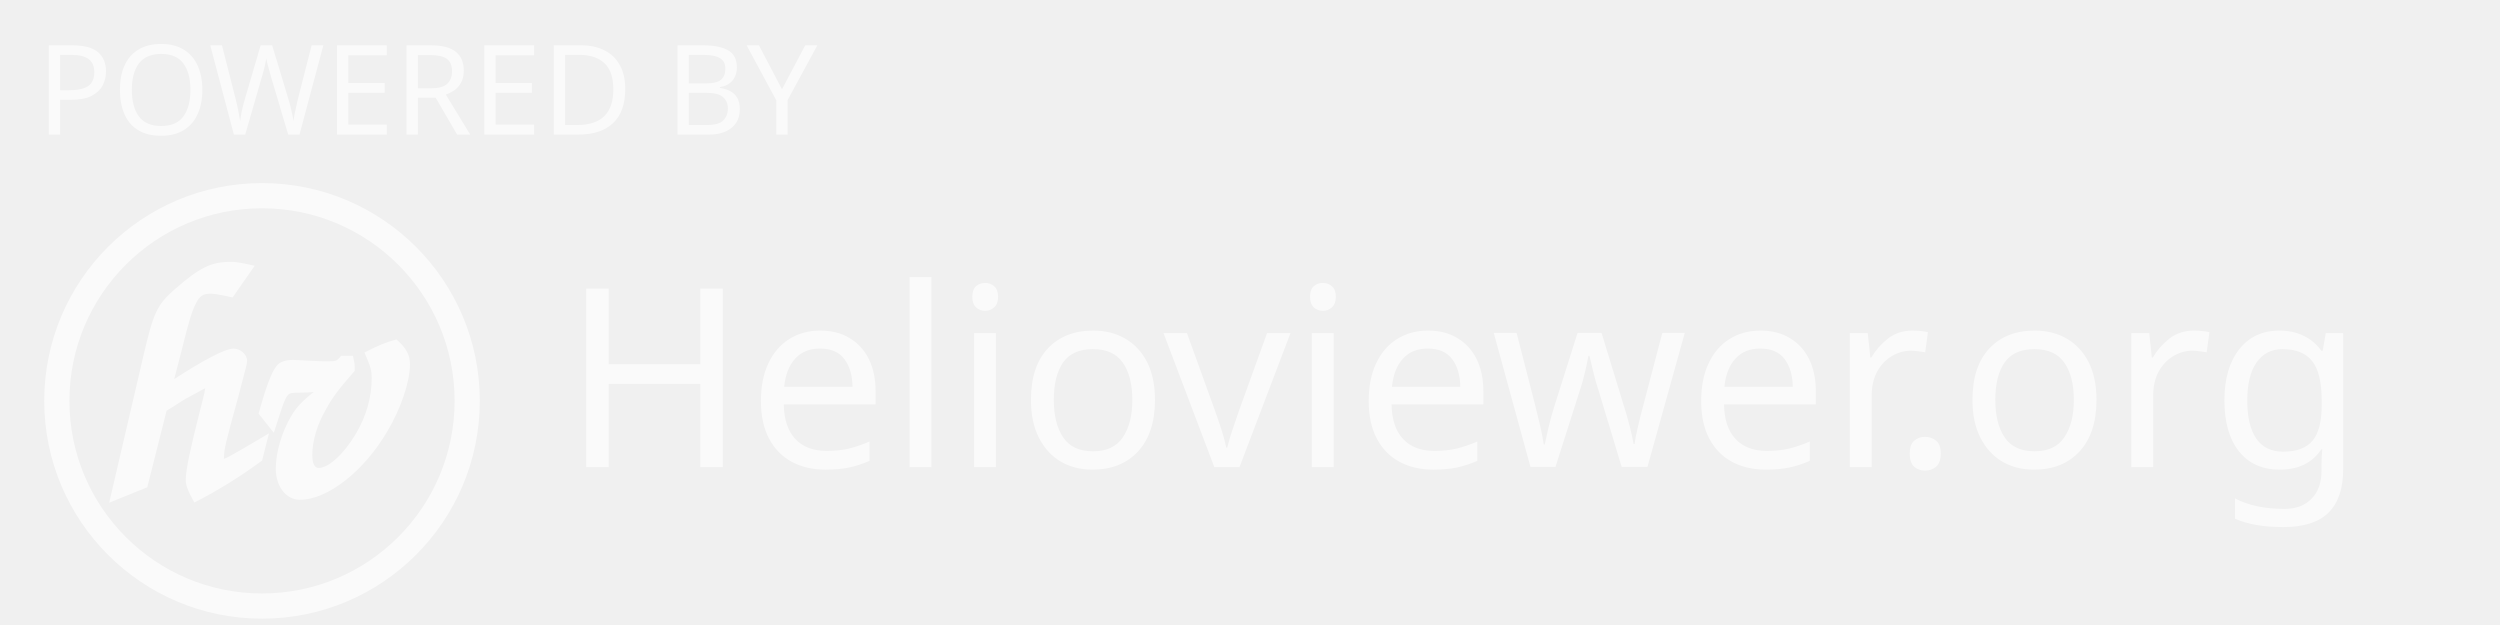
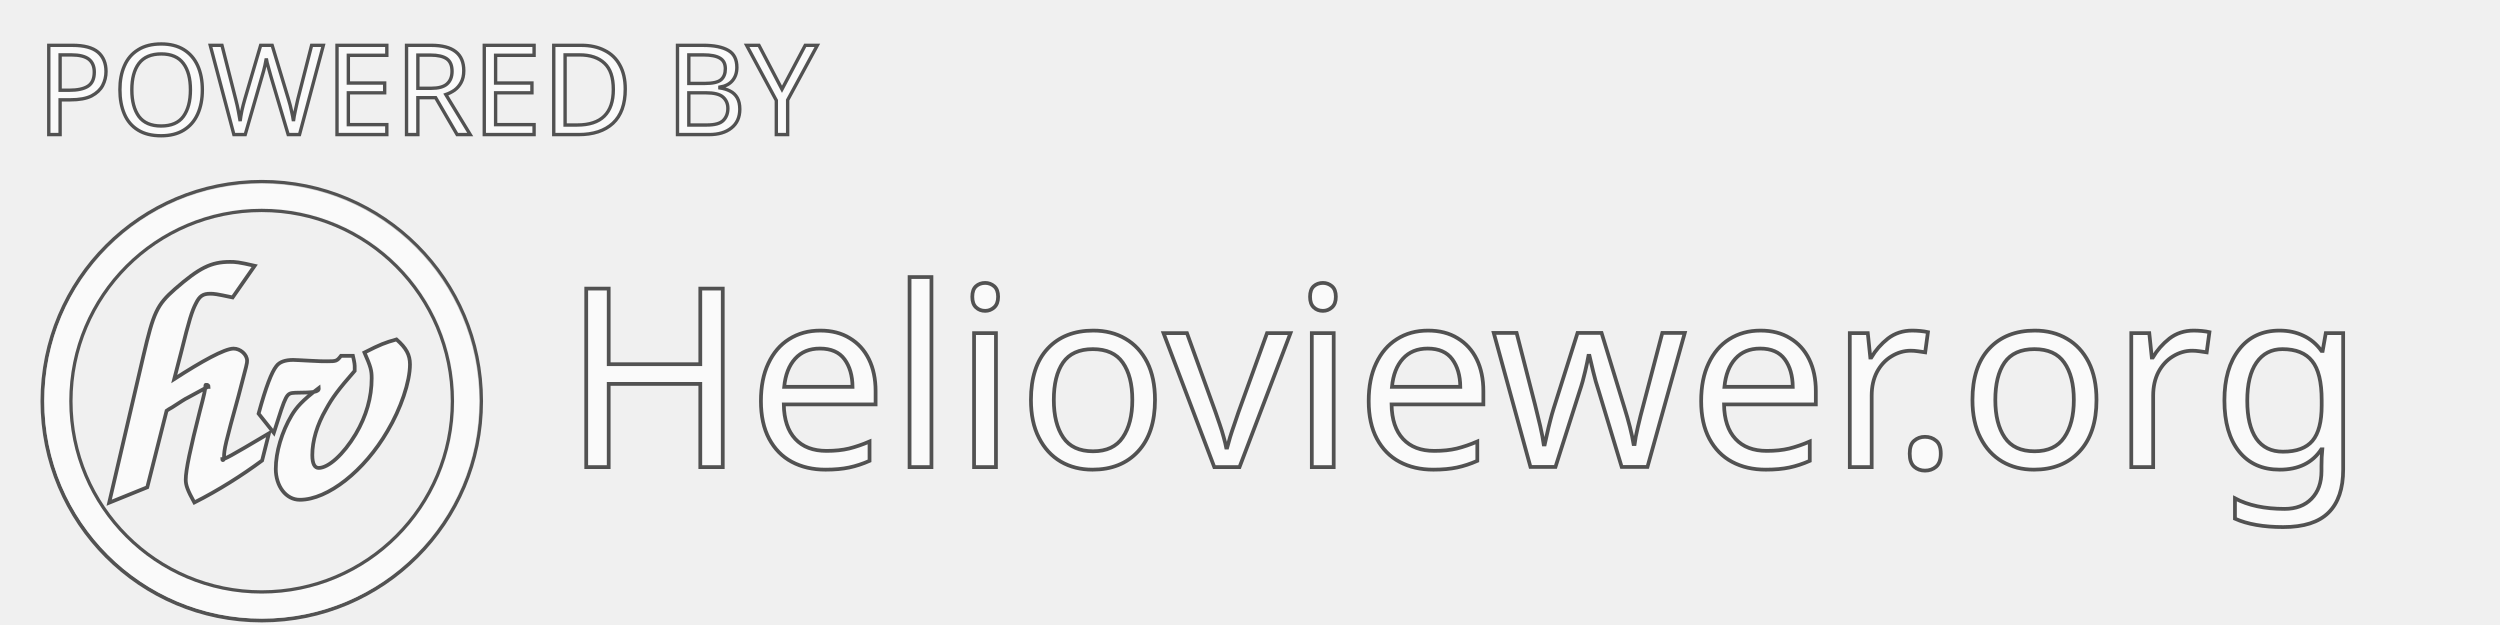
<svg xmlns="http://www.w3.org/2000/svg" version="1.2" preserveAspectRatio="xMinYMin meet" viewBox="0 0 200 50" id="helvioviewer_watermark">
+   <defs id="defs3">
+     <filter id="dropshadow">
+       <feGaussianBlur in="SourceAlpha" stdDeviation="1" id="feGaussianBlur6" />
+       <feOffset dx="1" dy="1" result="offsetblur" id="feOffset8" />
+       <feMerge id="feMerge10">
+         <feMergeNode id="feMergeNode12" />
+         <feMergeNode in="SourceGraphic" id="feMergeNode14" />
+       </feMerge>
+     </filter>
+   </defs>
  <g transform="translate(0,-1002.362)" id="layer1">
-     <text x="2.932" y="1013.127" id="text2993" xml:space="preserve" style="font-size:40px;font-style:normal;font-weight:normal;line-height:125%;letter-spacing:0px;word-spacing:0px;fill:#ffffff;fill-opacity:0.667;stroke:none;font-family:Sans">
+     <text x="2.932" y="1013.127" id="text2993" xml:space="preserve" style="font-size:40px;font-style:normal;font-weight:normal;line-height:125%;letter-spacing:0px;word-spacing:0px;fill:#ffffff;fill-opacity:0.667;stroke:#000000;stroke-opacity:0.667;stroke-width:0.27;font-family:Sans">
      <tspan x="2.932" y="1013.127" id="tspan2995" style="font-size:10px;font-style:normal;fill:#ffffff;fill-opacity:0.667">POWERED BY</tspan>
    </text>
+     <path d="m 38.491,1034.454 a 17.549,17.549 0 0 1 -35.099,0 17.549,17.549 0 1 1 35.099,0 z" id="path3006" style="opacity:0.66;fill:none;stroke:black;stroke-width:0.301;stroke-miterlimit:4;stroke-opacity:1;stroke-dasharray:none" />
    <path d="m 39.396,35.1 a 17.93,17.93 0 1 1 -35.86,0 17.93,17.93 0 1 1 35.86,0 z" transform="matrix(0.915493,0,0,0.915493,1.30893,1002.298)" id="path3005" style="fill:#ffffff;fill-opacity:0;stroke:#ffffff;stroke-width:2.201;stroke-miterlimit:4;stroke-opacity:0.667;stroke-dasharray:none" />
+     <path d="m 36.191,1034.457 a 15.259,15.259 0 0 1 -30.518,0 15.259,15.259 0 1 1 30.518,0 z" id="path3007" style="opacity:0.66;fill:none;stroke:black;stroke-width:0.262;stroke-miterlimit:4;stroke-opacity:1;stroke-dasharray:none" />
    <text x="8.066" y="1040.753" id="text3823" xml:space="preserve" style="font-size:20px;font-style:normal;font-weight:normal;line-height:125%;letter-spacing:0px;word-spacing:0px;fill:#000000;fill-opacity:1;stroke:none;font-family:Sans">
-       <tspan x="7" y="1042" id="tspan3825" style="font-size:26px;font-style:italic;font-variant:normal;font-weight:bold;font-stretch:normal;fill:#ffffff;fill-opacity:0.667;font-family:URW Chancery L;-inkscape-font-specification:URW Chancery L Bold Italic">hv</tspan>
+       <tspan x="7" y="1042" id="tspan3825" style="font-size:26px;font-style:italic;font-variant:normal;font-weight:bold;font-stretch:normal;fill:#ffffff;fill-opacity:0.667;stroke:#000000;stroke-opacity:0.667;stroke-width:0.3;font-family:URW Chancery L;-inkscape-font-specification:URW Chancery L Bold Italic">hv</tspan>
    </text>
    <text x="44.962" y="1039.73" id="text3835" xml:space="preserve" style="font-size:20px;font-style:normal;font-weight:normal;line-height:125%;letter-spacing:0px;word-spacing:0px;fill:#000000;fill-opacity:1;stroke:none;font-family:Sans">
-       <tspan x="44.962" y="1039.73" id="tspan3837" style="font-size:20px;fill:#ffffff;fill-opacity:0.667">Helioviewer.org</tspan>
+       <tspan x="44.962" y="1039.73" id="tspan3837" style="font-size:20px;fill:#ffffff;fill-opacity:0.667;stroke:#000000;stroke-opacity:0.667;stroke-width:0.3;">Helioviewer.org</tspan>
    </text>
  </g>
</svg>
